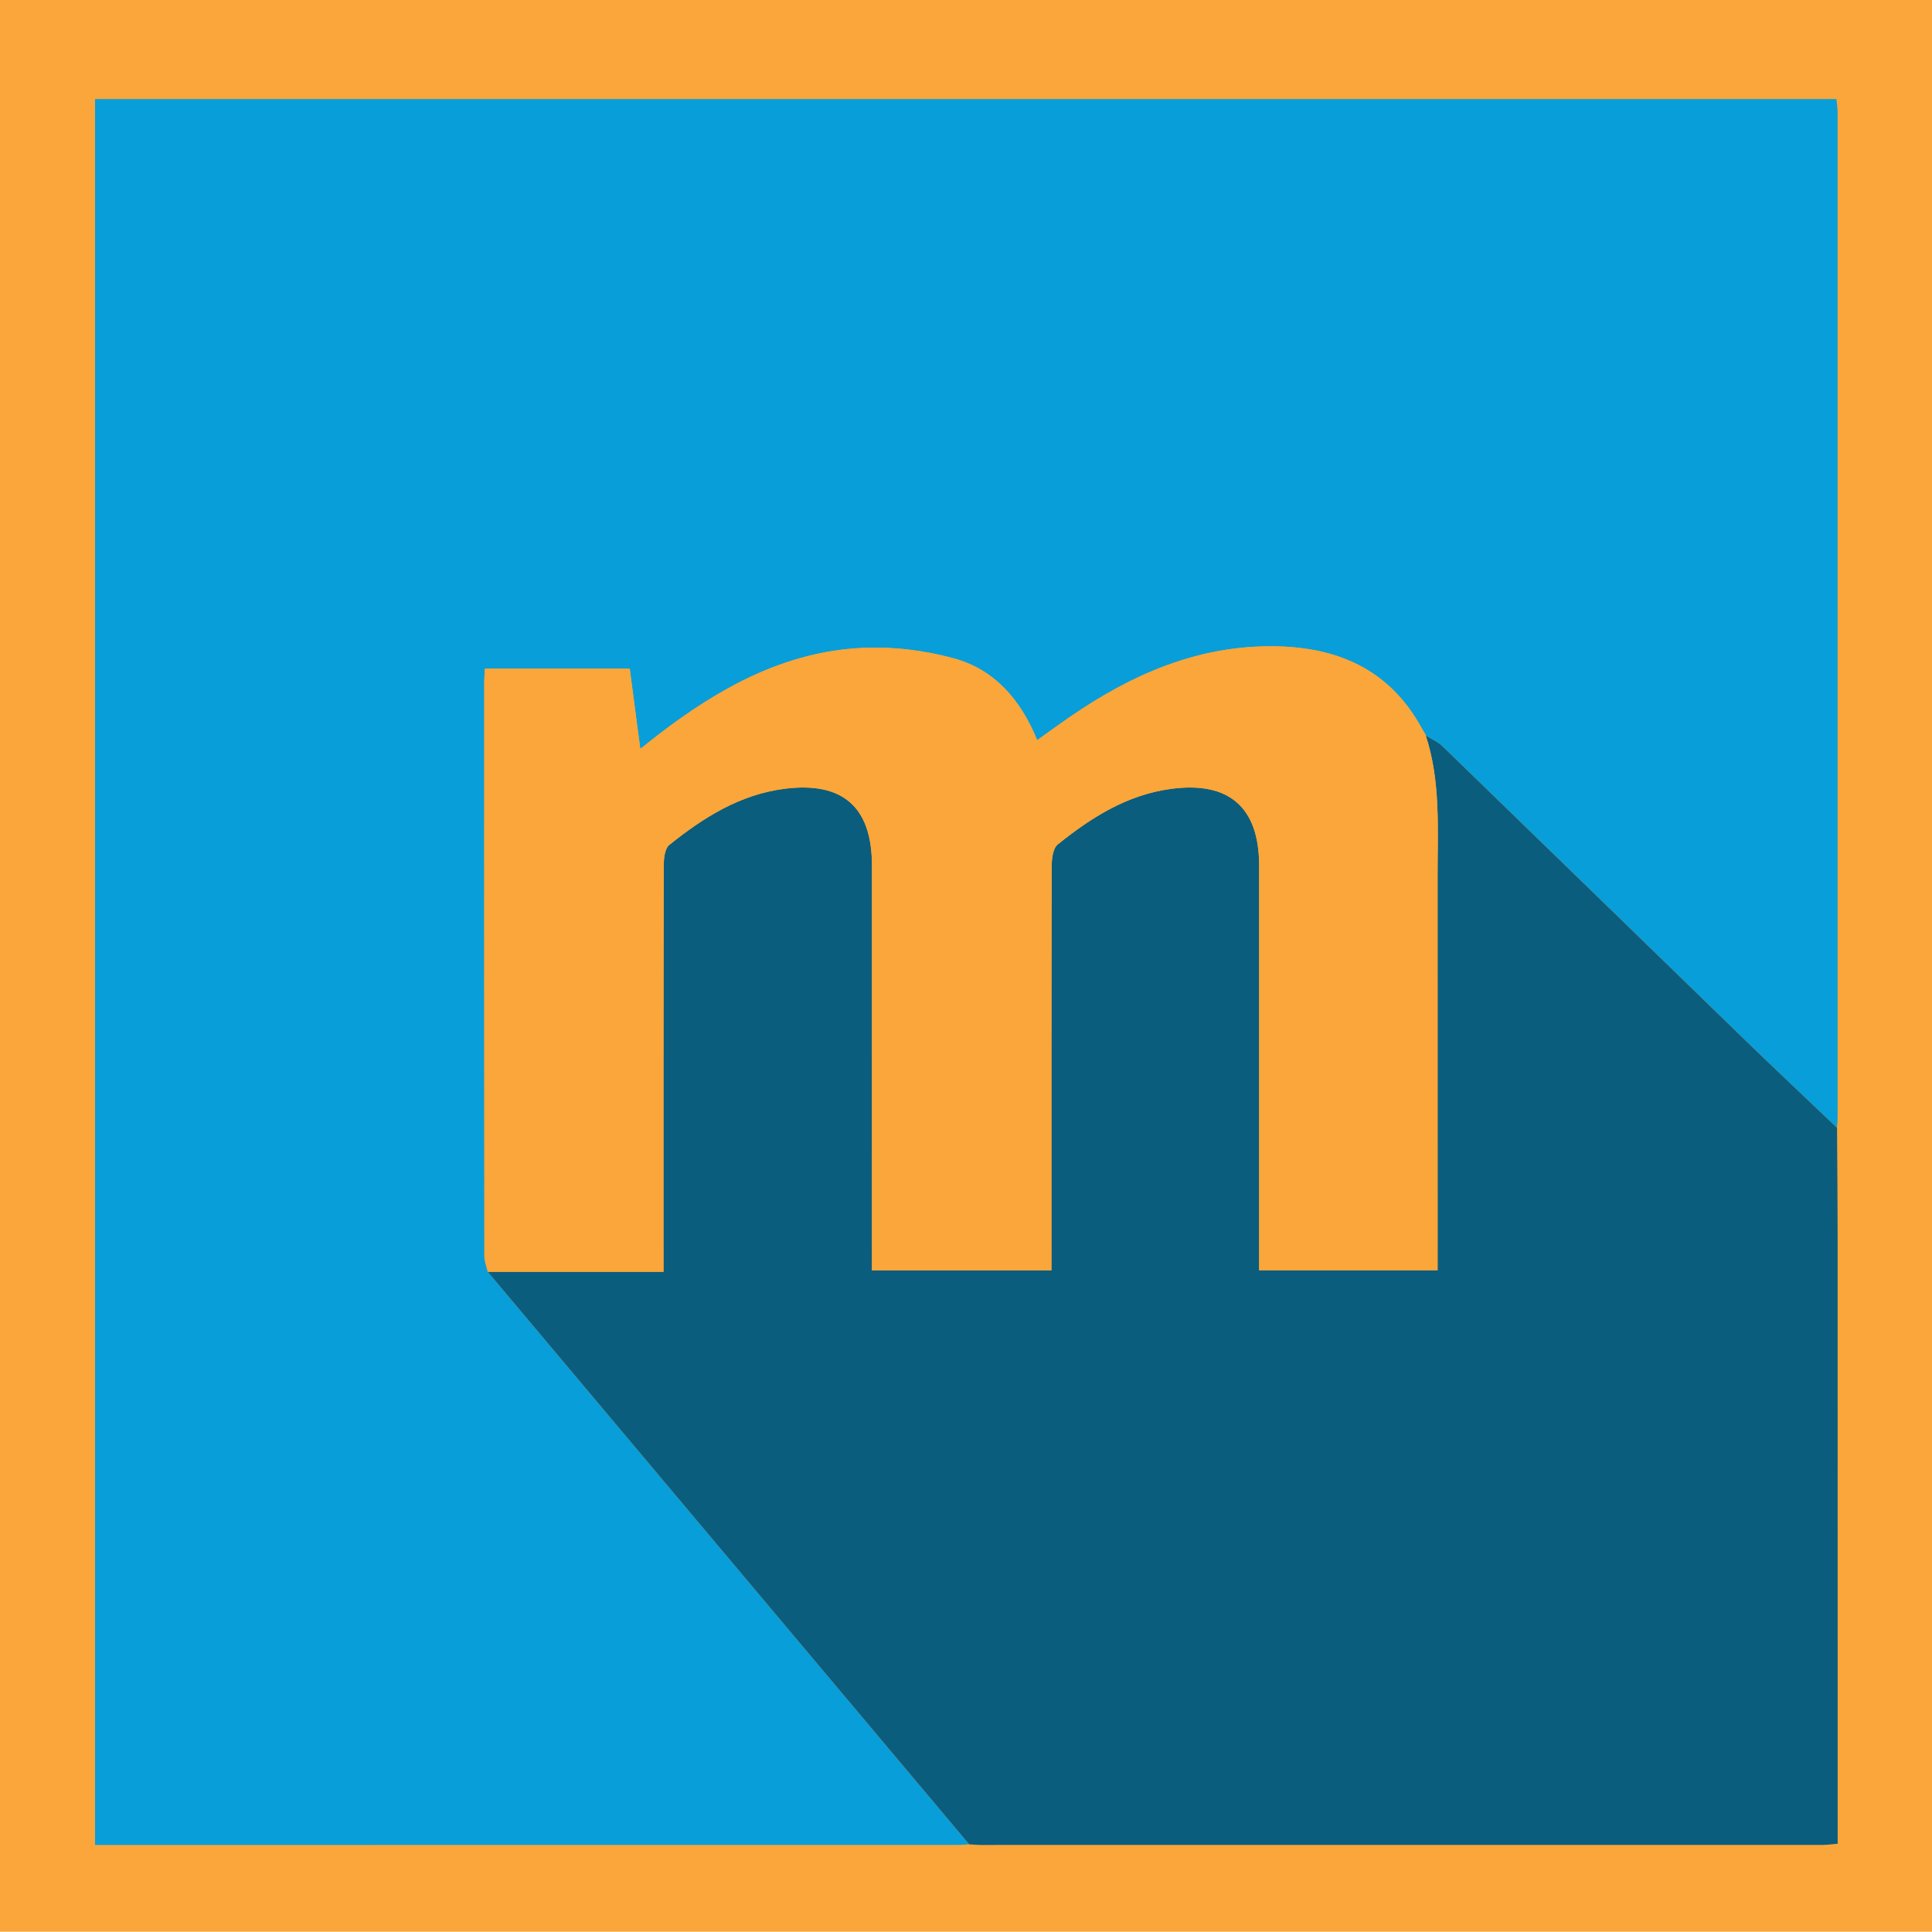
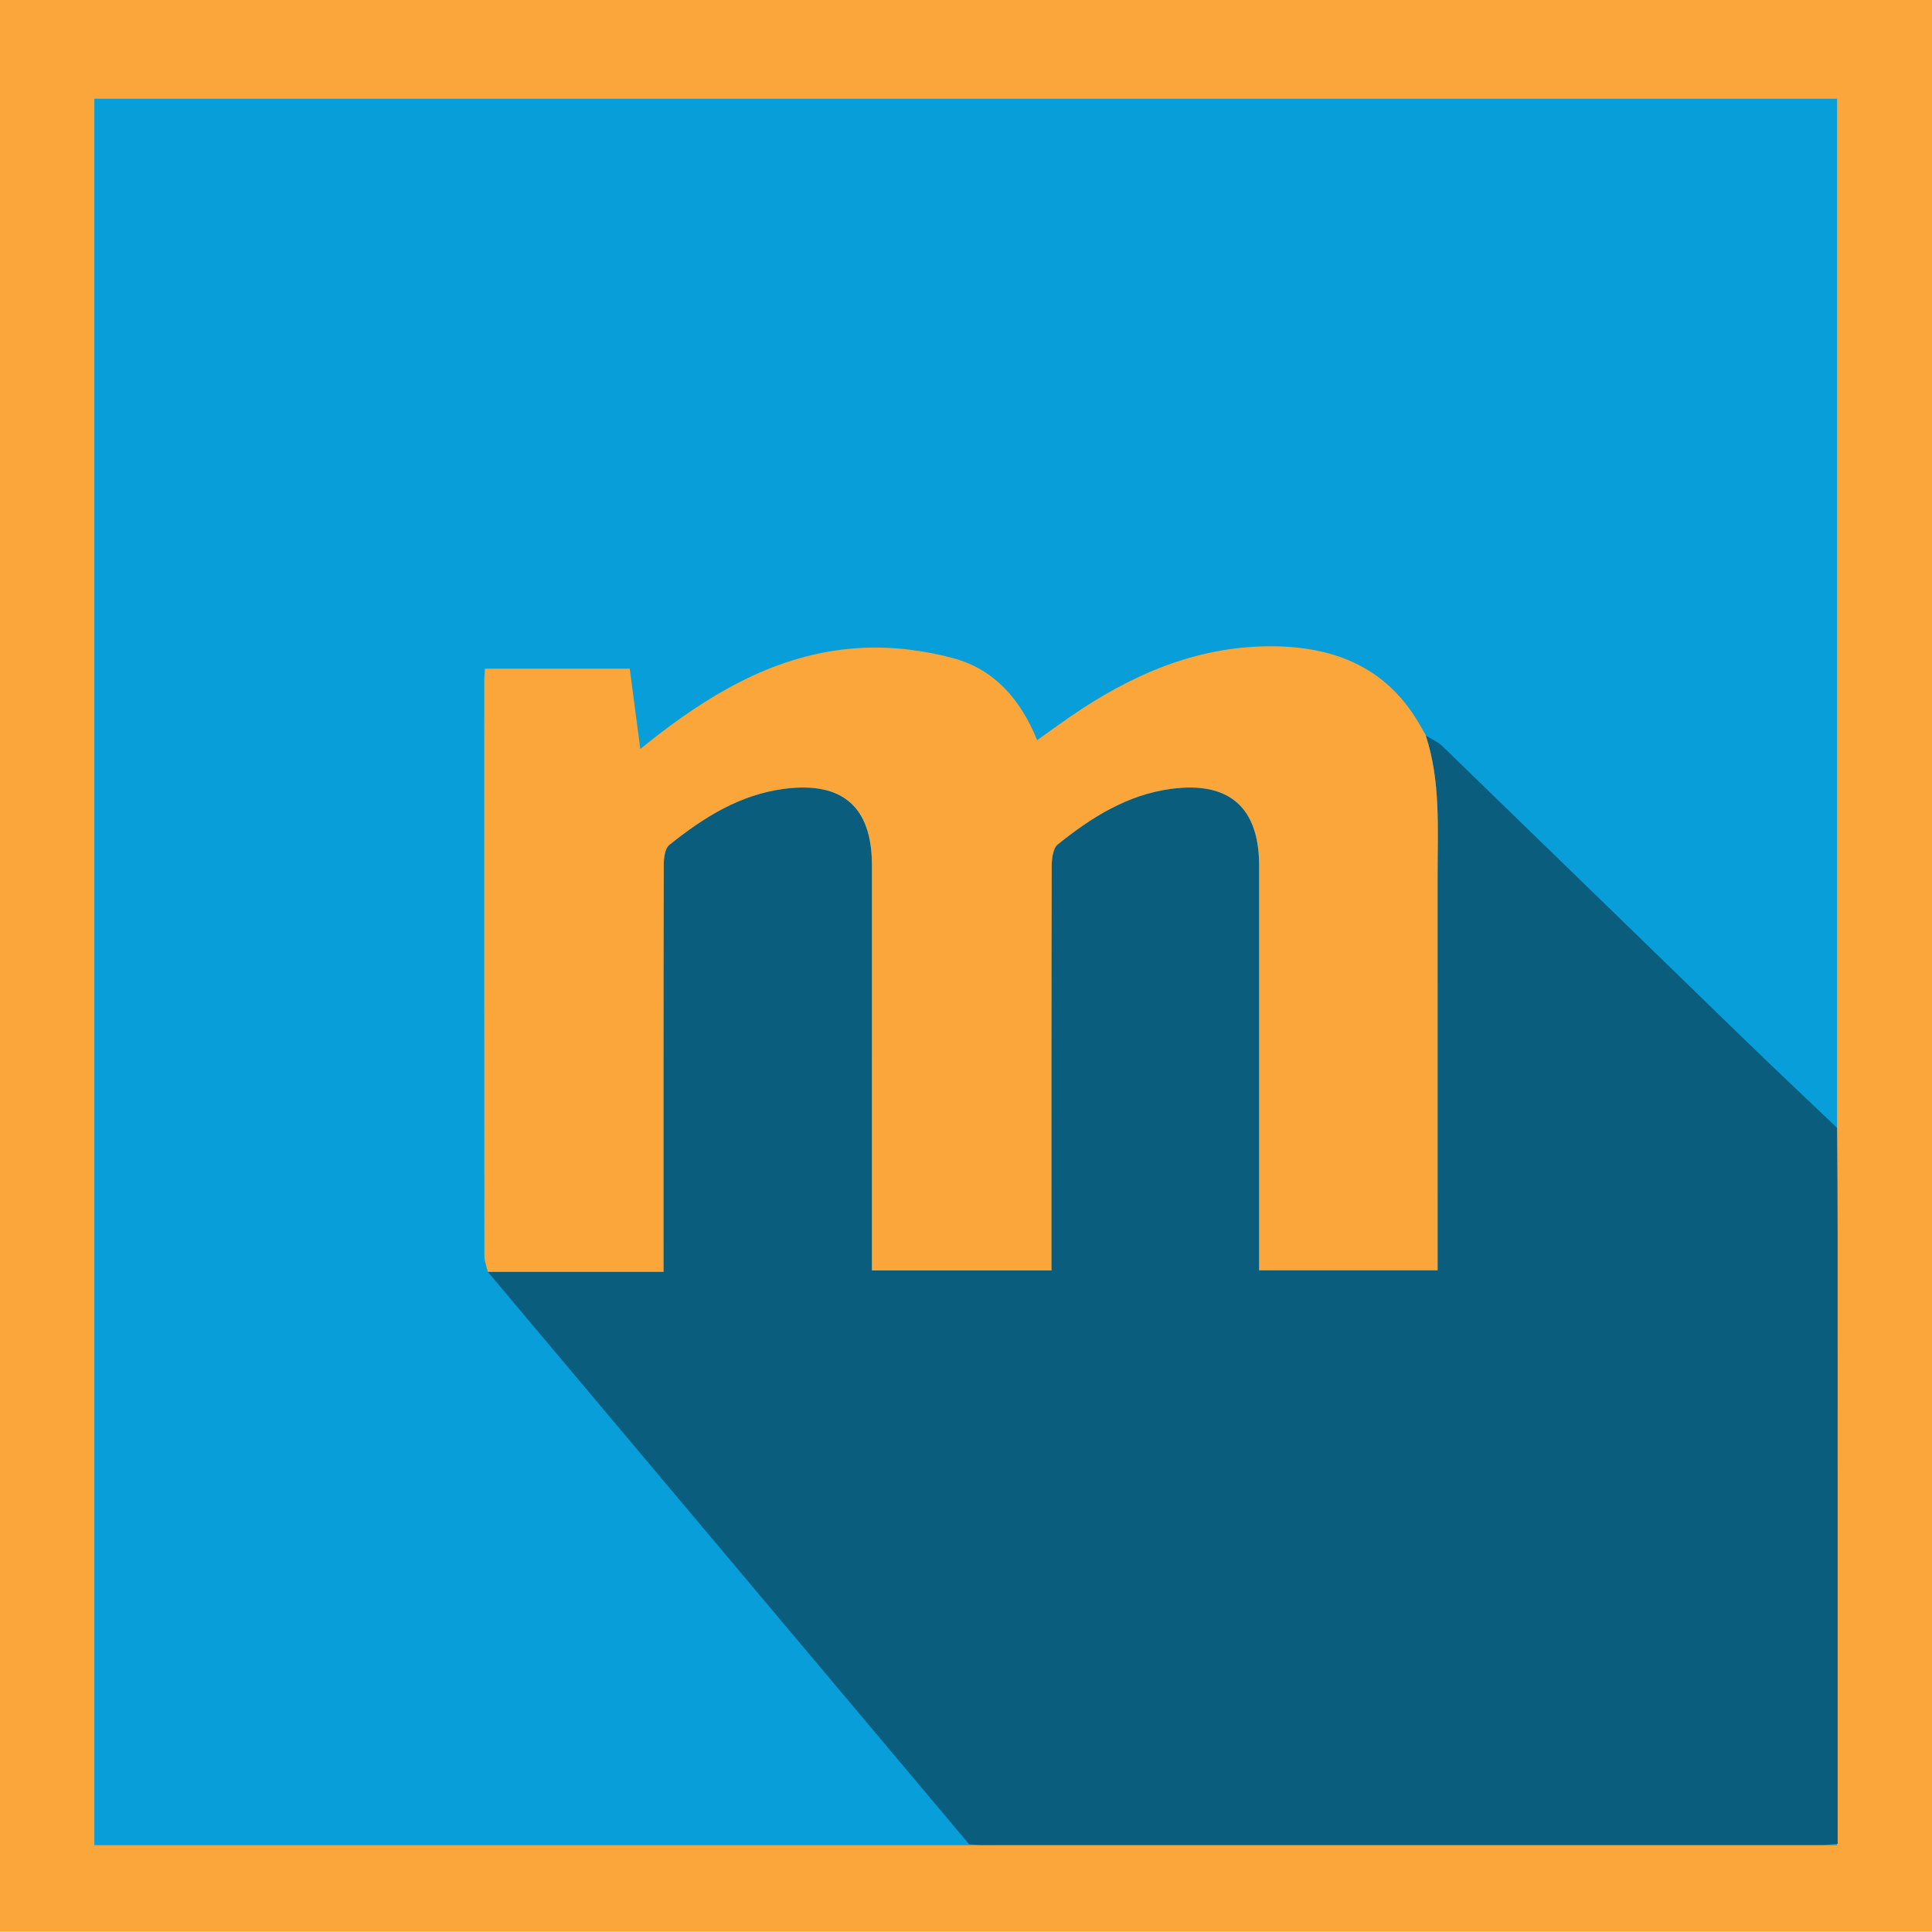
<svg xmlns="http://www.w3.org/2000/svg" version="1.1" x="0px" y="0px" width="511.858px" height="511.775px" viewBox="51.077 141.139 511.858 511.775" xml:space="preserve">
  <style type="text/css">
        .letter-m, .border {
          fill: #FAA63A;
        }
        .background {
          fill: #089ED9;
        }
        .shadow {
          fill: #0B5D7D;
        }
     </style>
  <rect class="border" x="51.077" y="141.139" width="511.858" height="511.775" />
-   <path class="background" d="M307.85,629.771c-0.996,0.057-1.992,0.16-2.988,0.16c-74.99,0.008-149.98,0.008-224.972,0.008         c-1.127,0-2.255,0-3.636,0c0-154.323,0-308.243,0-462.553c153.587,0,307.292,0,461.366,0c0.095,1.072,0.306,2.337,0.306,3.602         c0.014,88.656,0.014,177.311,0.006,265.967c0,0.996-0.104,1.992-0.158,2.989c-8.314-7.93-16.688-15.8-24.934-23.799         c-26.55-25.754-53.041-51.565-79.604-77.304c-1.234-1.195-2.941-1.902-4.428-2.838l0.097,0.038         c-0.413-0.706-0.827-1.412-1.241-2.118c-8.679-15.749-22.723-21.558-39.912-21.561c-19.961-0.003-37.211,7.694-53.274,18.748         c-2.808,1.932-5.553,3.952-8.609,6.133c-4.377-10.754-11.338-18.724-21.995-21.653c-7.864-2.162-16.401-3.208-24.539-2.791         c-20.544,1.054-37.817,10.679-53.783,22.942c-1.403,1.078-2.78,2.19-4.833,3.811c-1.01-7.679-1.909-14.508-2.797-21.257         c-13,0-25.567,0-38.373,0c-0.069,1.268-0.168,2.245-0.168,3.226c-0.008,50.802-0.017,101.604,0.029,152.408         c0.001,1.389,0.588,2.776,0.901,4.166c20.558,24.451,41.116,48.903,61.676,73.354C263.939,577.558,285.896,603.664,307.85,629.771         z" />
+   <rect class="background" x="76.077" y="167.300" width="461.70" height="462.7" />
  <path class="shadow" d="M307.85,629.771c-21.954-26.106-43.911-52.213-65.864-78.321c-20.56-24.45-41.117-48.901-61.677-73.354         c15.412,0,30.826,0,46.555,0c0-2.674,0-4.483,0-6.292c0-33.818-0.021-67.638,0.063-101.455c0.004-1.828,0.293-4.409,1.477-5.359         c9.03-7.24,18.704-13.369,30.556-14.877c15.379-1.958,23.123,4.834,23.126,20.27c0.008,33.818,0.002,67.637,0.003,101.455         c0,1.932,0,3.861,0,5.886c16.117,0,31.547,0,47.556,0c0-2.182,0-4.134,0-6.086c0-33.652-0.025-67.306,0.066-100.956         c0.006-1.98,0.311-4.775,1.591-5.806c8.88-7.146,18.405-13.188,30.081-14.744c15.264-2.033,23.222,4.845,23.286,20.171         c0.005,1.167,0.001,2.333,0.001,3.498c0,32.652,0,65.306,0,97.957c0,1.933,0,3.864,0,5.931c16.052,0,31.453,0,47.281,0         c0-2.059,0-3.853,0-5.646c0-32.984,0.009-65.971-0.005-98.956c-0.004-12.445,0.839-24.969-3.137-37.082         c1.486,0.937,3.193,1.643,4.428,2.838c26.563,25.738,53.056,51.55,79.604,77.304c8.246,7.999,16.619,15.869,24.934,23.799         c0.055,9.494,0.156,18.989,0.158,28.484c0.016,51.658,0.008,103.316,0.008,154.975c0,1.976,0,3.949,0,6.212         c-1.587,0.124-2.861,0.313-4.136,0.313c-74.321,0.015-148.645,0.014-222.965,0.006         C309.843,629.932,308.847,629.827,307.85,629.771z" />
  <path class="letter-m" d="M428.809,336.003c3.976,12.113,3.133,24.637,3.137,37.082c0.014,32.985,0.005,65.972,0.005,98.955         c0,1.794,0,3.589,0,5.646c-15.828,0-31.229,0-47.281,0c0-2.065,0-3.998,0-5.931c0-32.651,0-65.305,0-97.957         c0-1.166,0.004-2.332-0.001-3.499c-0.064-15.325-8.022-22.203-23.286-20.17c-11.676,1.557-21.201,7.598-30.081,14.744         c-1.28,1.03-1.585,3.825-1.592,5.806c-0.092,33.65-0.065,67.303-0.065,100.956c0,1.952,0,3.904,0,6.086         c-16.009,0-31.438,0-47.556,0c0-2.023,0-3.954,0-5.886c0-33.817,0.005-67.637-0.003-101.455         c-0.003-15.436-7.748-22.228-23.126-20.27c-11.853,1.508-21.525,7.637-30.556,14.877c-1.184,0.95-1.473,3.531-1.477,5.359         c-0.084,33.817-0.063,67.636-0.063,101.455c0,1.809,0,3.618,0,6.292c-15.729,0-31.143,0-46.555,0         c-0.312-1.39-0.897-2.777-0.898-4.166c-0.047-50.804-0.039-101.606-0.03-152.408c0-0.979,0.1-1.958,0.168-3.226         c12.805,0,25.373,0,38.373,0c0.888,6.75,1.787,13.579,2.797,21.258c2.053-1.621,3.43-2.733,4.833-3.812         c15.966-12.264,33.239-21.89,53.783-22.942c8.137-0.418,16.674,0.63,24.539,2.791c10.657,2.93,17.618,10.899,21.995,21.653         c3.058-2.182,5.804-4.202,8.609-6.133c16.064-11.053,33.314-18.75,53.275-18.748c17.188,0.003,31.232,5.812,39.914,21.563         c0.413,0.706,0.826,1.411,1.238,2.116L428.809,336.003z" />
</svg>
